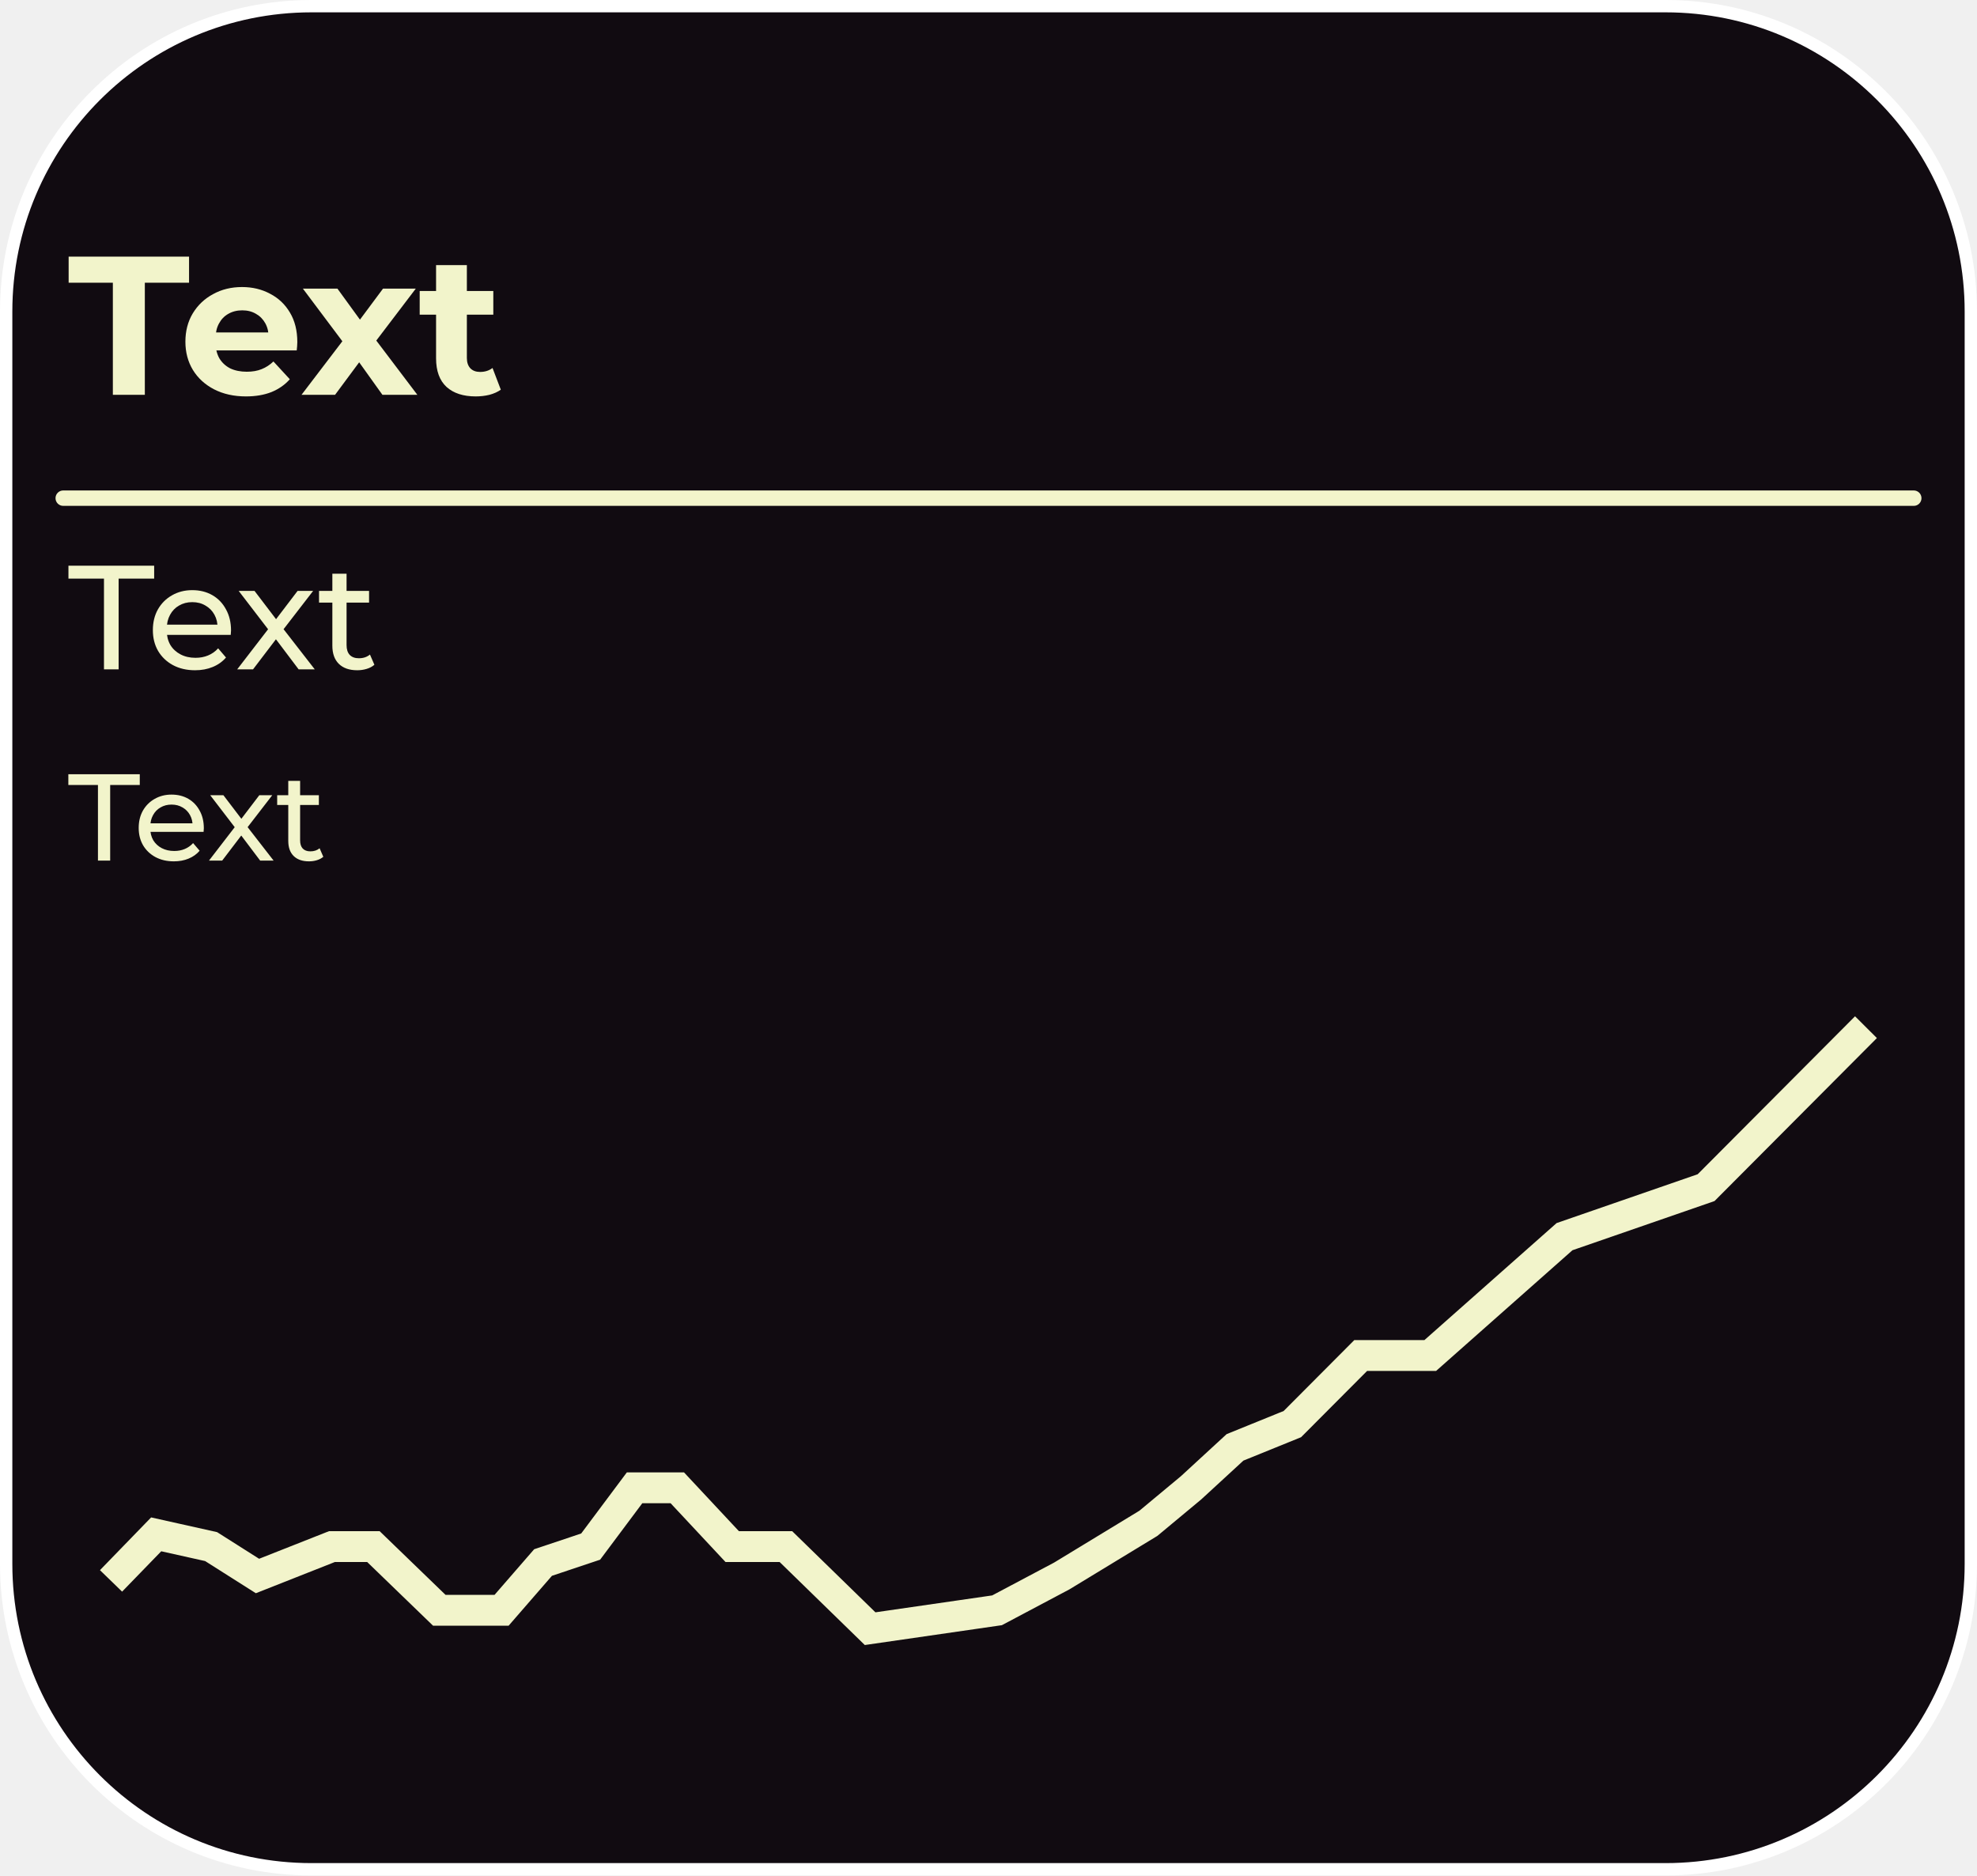
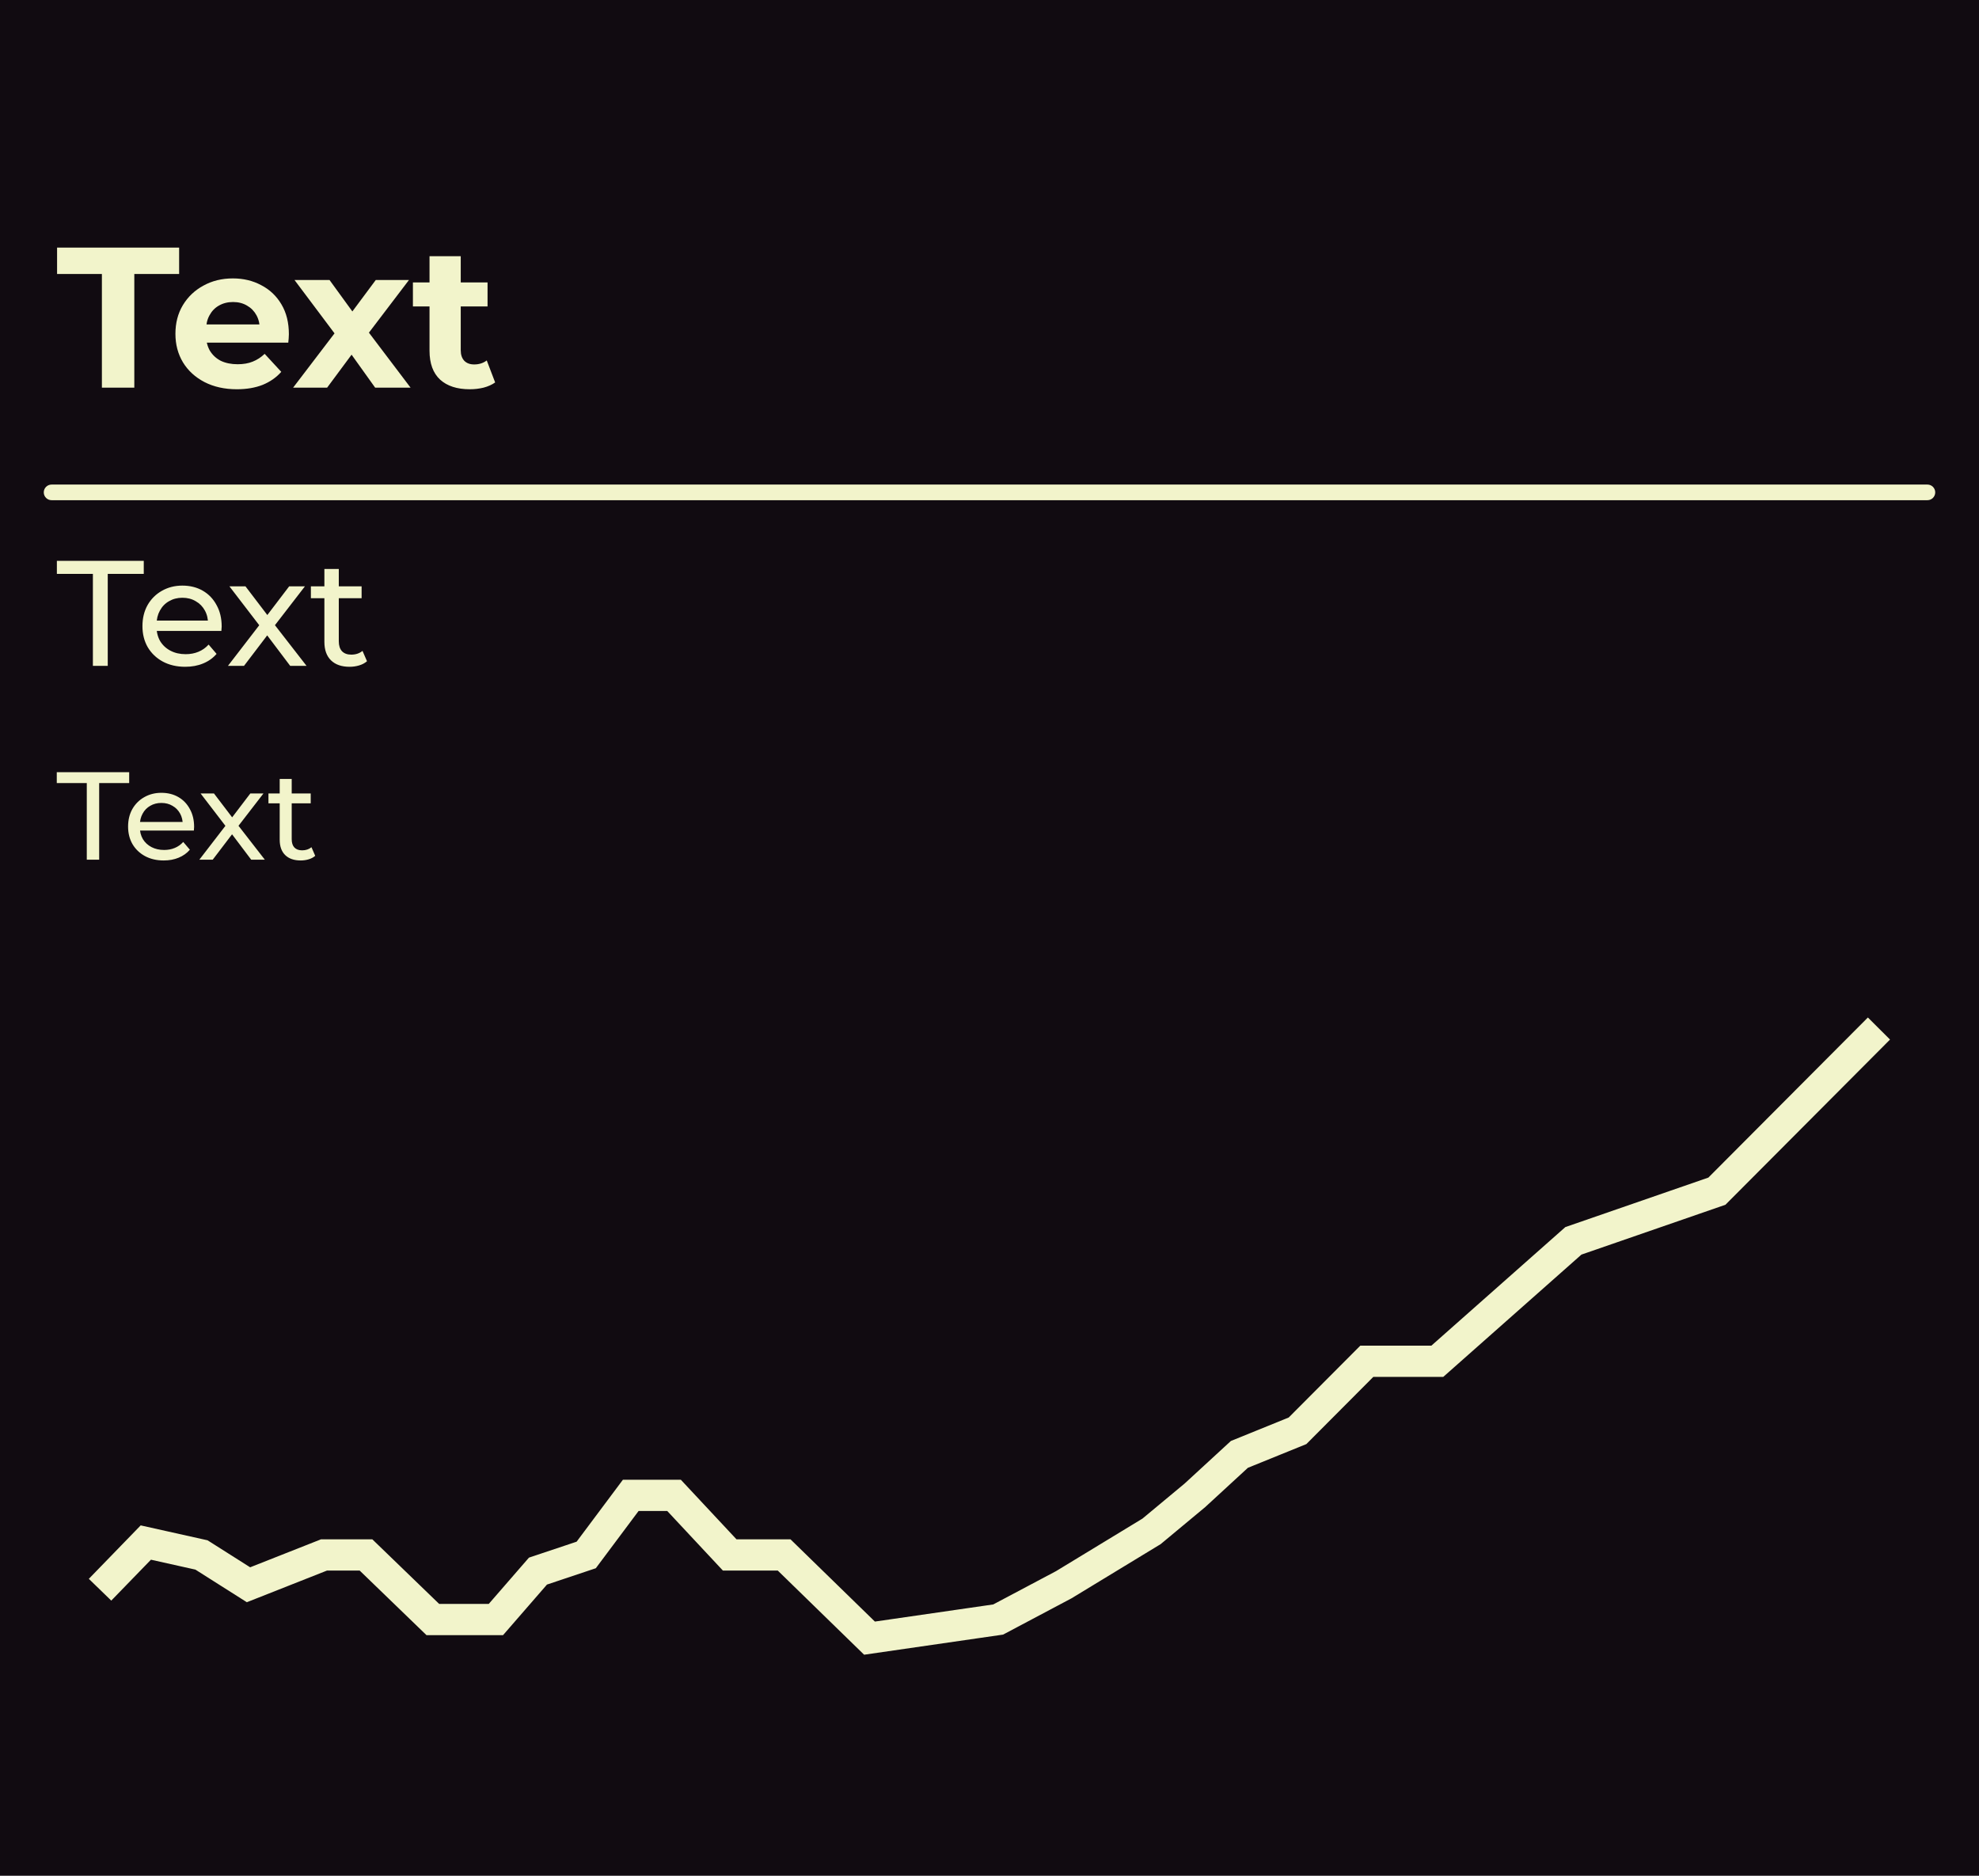
- <svg xmlns="http://www.w3.org/2000/svg" width="641" height="608" viewBox="0 0 641 608" fill="none">
-   <rect x="2" y="2" width="637" height="604" rx="99" fill="#110B11" stroke="white" stroke-width="4" />
-   <path d="M36.592 128V91.648H22.256V83.2H61.296V91.648H46.96V128H36.592ZM79.758 128.512C75.833 128.512 72.377 127.744 69.391 126.208C66.447 124.672 64.164 122.581 62.542 119.936C60.921 117.248 60.111 114.197 60.111 110.784C60.111 107.328 60.9 104.277 62.478 101.632C64.1 98.944 66.297 96.853 69.07 95.36C71.844 93.824 74.98 93.056 78.478 93.056C81.849 93.056 84.879 93.781 87.567 95.232C90.297 96.64 92.452 98.688 94.031 101.376C95.609 104.021 96.398 107.2 96.398 110.912C96.398 111.296 96.377 111.744 96.335 112.256C96.292 112.725 96.249 113.173 96.207 113.6H68.239V107.776H90.959L87.118 109.504C87.118 107.712 86.756 106.155 86.031 104.832C85.305 103.509 84.302 102.485 83.022 101.76C81.743 100.992 80.249 100.608 78.543 100.608C76.836 100.608 75.321 100.992 73.999 101.76C72.719 102.485 71.716 103.531 70.99 104.896C70.265 106.219 69.903 107.797 69.903 109.632V111.168C69.903 113.045 70.308 114.709 71.118 116.16C71.972 117.568 73.145 118.656 74.638 119.424C76.174 120.149 77.966 120.512 80.014 120.512C81.849 120.512 83.449 120.235 84.814 119.68C86.222 119.125 87.502 118.293 88.654 117.184L93.966 122.944C92.388 124.736 90.404 126.123 88.014 127.104C85.625 128.043 82.873 128.512 79.758 128.512ZM97.756 128L113.18 107.776L112.988 113.28L98.204 93.568H109.404L118.748 106.432L114.524 106.56L124.188 93.568H134.812L119.964 113.088V107.712L135.324 128H123.996L114.204 114.304L118.364 114.88L108.636 128H97.756ZM154.251 128.512C150.197 128.512 147.04 127.488 144.779 125.44C142.517 123.349 141.387 120.256 141.387 116.16V85.952H151.371V116.032C151.371 117.483 151.755 118.613 152.523 119.424C153.291 120.192 154.336 120.576 155.659 120.576C157.237 120.576 158.581 120.149 159.691 119.296L162.379 126.336C161.355 127.061 160.117 127.616 158.667 128C157.259 128.341 155.787 128.512 154.251 128.512ZM136.075 102.016V94.336H159.947V102.016H136.075Z" fill="#F2F4CB" />
-   <path d="M33.712 217V187.576H22.192V183.4H49.984V187.576H38.464V217H33.712ZM63.243 217.288C60.523 217.288 58.123 216.728 56.043 215.608C53.995 214.488 52.395 212.952 51.243 211C50.123 209.048 49.563 206.808 49.563 204.28C49.563 201.752 50.107 199.512 51.195 197.56C52.315 195.608 53.835 194.088 55.755 193C57.707 191.88 59.899 191.32 62.331 191.32C64.795 191.32 66.971 191.864 68.859 192.952C70.747 194.04 72.219 195.576 73.275 197.56C74.363 199.512 74.907 201.8 74.907 204.424C74.907 204.616 74.891 204.84 74.859 205.096C74.859 205.352 74.843 205.592 74.811 205.816H53.163V202.504H72.411L70.539 203.656C70.571 202.024 70.235 200.568 69.531 199.288C68.827 198.008 67.851 197.016 66.603 196.312C65.387 195.576 63.963 195.208 62.331 195.208C60.731 195.208 59.307 195.576 58.059 196.312C56.811 197.016 55.835 198.024 55.131 199.336C54.427 200.616 54.075 202.088 54.075 203.752V204.52C54.075 206.216 54.459 207.736 55.227 209.08C56.027 210.392 57.131 211.416 58.539 212.152C59.947 212.888 61.563 213.256 63.387 213.256C64.891 213.256 66.251 213 67.467 212.488C68.715 211.976 69.803 211.208 70.731 210.184L73.275 213.16C72.123 214.504 70.683 215.528 68.955 216.232C67.259 216.936 65.355 217.288 63.243 217.288ZM76.906 217L87.85 202.792L87.802 205.144L77.386 191.56H82.522L90.49 202.024H88.522L96.49 191.56H101.53L90.97 205.24L91.018 202.792L102.058 217H96.826L88.426 205.864L90.298 206.152L82.042 217H76.906ZM115.823 217.288C113.263 217.288 111.279 216.6 109.871 215.224C108.463 213.848 107.759 211.88 107.759 209.32V185.992H112.367V209.128C112.367 210.504 112.703 211.56 113.375 212.296C114.079 213.032 115.071 213.4 116.351 213.4C117.791 213.4 118.991 213 119.951 212.2L121.391 215.512C120.687 216.12 119.839 216.568 118.847 216.856C117.887 217.144 116.879 217.288 115.823 217.288ZM103.439 195.352V191.56H119.663V195.352H103.439Z" fill="#F2F4CB" />
-   <path d="M31.76 279V254.48H22.16V251H45.32V254.48H35.72V279H31.76ZM56.369 279.24C54.102 279.24 52.102 278.773 50.369 277.84C48.662 276.907 47.329 275.627 46.369 274C45.436 272.373 44.969 270.507 44.969 268.4C44.969 266.293 45.422 264.427 46.329 262.8C47.262 261.173 48.529 259.907 50.129 259C51.756 258.067 53.582 257.6 55.609 257.6C57.662 257.6 59.476 258.053 61.049 258.96C62.622 259.867 63.849 261.147 64.729 262.8C65.636 264.427 66.089 266.333 66.089 268.52C66.089 268.68 66.076 268.867 66.049 269.08C66.049 269.293 66.036 269.493 66.009 269.68H47.969V266.92H64.009L62.449 267.88C62.476 266.52 62.196 265.307 61.609 264.24C61.022 263.173 60.209 262.347 59.169 261.76C58.156 261.147 56.969 260.84 55.609 260.84C54.276 260.84 53.089 261.147 52.049 261.76C51.009 262.347 50.196 263.187 49.609 264.28C49.022 265.347 48.729 266.573 48.729 267.96V268.6C48.729 270.013 49.049 271.28 49.689 272.4C50.356 273.493 51.276 274.347 52.449 274.96C53.622 275.573 54.969 275.88 56.489 275.88C57.742 275.88 58.876 275.667 59.889 275.24C60.929 274.813 61.836 274.173 62.609 273.32L64.729 275.8C63.769 276.92 62.569 277.773 61.129 278.36C59.716 278.947 58.129 279.24 56.369 279.24ZM67.755 279L76.875 267.16L76.835 269.12L68.155 257.8H72.435L79.075 266.52H77.435L84.075 257.8H88.275L79.475 269.2L79.515 267.16L88.715 279H84.355L77.355 269.72L78.915 269.96L72.035 279H67.755ZM100.186 279.24C98.052 279.24 96.399 278.667 95.226 277.52C94.052 276.373 93.466 274.733 93.466 272.6V253.16H97.306V272.44C97.306 273.587 97.586 274.467 98.146 275.08C98.732 275.693 99.559 276 100.626 276C101.826 276 102.826 275.667 103.626 275L104.826 277.76C104.239 278.267 103.532 278.64 102.706 278.88C101.906 279.12 101.066 279.24 100.186 279.24ZM89.866 260.96V257.8H103.386V260.96H89.866Z" fill="#F2F4CB" />
-   <rect x="18" y="159" width="605" height="5" rx="2.5" fill="#F2F4CB" />
-   <path d="M36 512.511L50.641 497.42L68.447 501.391L83.483 510.923L107.62 501.391H121.073L142.44 522.043H162.62L176.074 506.554L191.506 501.391L205.75 482.328H219.599L237.405 501.391H254.816L282.118 528L323.27 522.043L344.241 510.923L372.335 493.845L386.184 482.328L400.429 469.222L419.026 461.676L441.185 439.436H463.739L507.265 400.912L553.165 385.026L605 333" stroke="#F2F4CB" stroke-width="10" />
+ <svg xmlns="http://www.w3.org/2000/svg" width="633" height="600" viewBox="0 0 633 600" fill="none">
+   <rect width="633" height="600" fill="#110B11" />
+   <path d="M32.592 124V87.648H18.256V79.2H57.296V87.648H42.96V124H32.592ZM75.758 124.512C71.833 124.512 68.377 123.744 65.391 122.208C62.447 120.672 60.164 118.581 58.542 115.936C56.921 113.248 56.111 110.197 56.111 106.784C56.111 103.328 56.9 100.277 58.478 97.632C60.1 94.944 62.297 92.853 65.07 91.36C67.844 89.824 70.98 89.056 74.478 89.056C77.849 89.056 80.879 89.781 83.567 91.232C86.297 92.64 88.452 94.688 90.031 97.376C91.609 100.021 92.398 103.2 92.398 106.912C92.398 107.296 92.377 107.744 92.335 108.256C92.292 108.725 92.249 109.173 92.207 109.6H64.239V103.776H86.959L83.118 105.504C83.118 103.712 82.756 102.155 82.031 100.832C81.305 99.509 80.302 98.485 79.022 97.76C77.743 96.992 76.249 96.608 74.543 96.608C72.836 96.608 71.321 96.992 69.999 97.76C68.719 98.485 67.716 99.531 66.99 100.896C66.265 102.219 65.903 103.797 65.903 105.632V107.168C65.903 109.045 66.308 110.709 67.118 112.16C67.972 113.568 69.145 114.656 70.638 115.424C72.174 116.149 73.966 116.512 76.014 116.512C77.849 116.512 79.449 116.235 80.814 115.68C82.222 115.125 83.502 114.293 84.654 113.184L89.966 118.944C88.388 120.736 86.404 122.123 84.014 123.104C81.625 124.043 78.873 124.512 75.758 124.512ZM93.756 124L109.18 103.776L108.988 109.28L94.204 89.568H105.404L114.748 102.432L110.524 102.56L120.188 89.568H130.812L115.964 109.088V103.712L131.324 124H119.996L110.204 110.304L114.364 110.88L104.636 124H93.756ZM150.251 124.512C146.197 124.512 143.04 123.488 140.779 121.44C138.517 119.349 137.387 116.256 137.387 112.16V81.952H147.371V112.032C147.371 113.483 147.755 114.613 148.523 115.424C149.291 116.192 150.336 116.576 151.659 116.576C153.237 116.576 154.581 116.149 155.691 115.296L158.379 122.336C157.355 123.061 156.117 123.616 154.667 124C153.259 124.341 151.787 124.512 150.251 124.512ZM132.075 98.016V90.336H155.947V98.016H132.075Z" fill="#F2F4CB" />
+   <path d="M29.712 213V183.576H18.192V179.4H45.984V183.576H34.464V213H29.712ZM59.243 213.288C56.523 213.288 54.123 212.728 52.043 211.608C49.995 210.488 48.395 208.952 47.243 207C46.123 205.048 45.563 202.808 45.563 200.28C45.563 197.752 46.107 195.512 47.195 193.56C48.315 191.608 49.835 190.088 51.755 189C53.707 187.88 55.899 187.32 58.331 187.32C60.795 187.32 62.971 187.864 64.859 188.952C66.747 190.04 68.219 191.576 69.275 193.56C70.363 195.512 70.907 197.8 70.907 200.424C70.907 200.616 70.891 200.84 70.859 201.096C70.859 201.352 70.843 201.592 70.811 201.816H49.163V198.504H68.411L66.539 199.656C66.571 198.024 66.235 196.568 65.531 195.288C64.827 194.008 63.851 193.016 62.603 192.312C61.387 191.576 59.963 191.208 58.331 191.208C56.731 191.208 55.307 191.576 54.059 192.312C52.811 193.016 51.835 194.024 51.131 195.336C50.427 196.616 50.075 198.088 50.075 199.752V200.52C50.075 202.216 50.459 203.736 51.227 205.08C52.027 206.392 53.131 207.416 54.539 208.152C55.947 208.888 57.563 209.256 59.387 209.256C60.891 209.256 62.251 209 63.467 208.488C64.715 207.976 65.803 207.208 66.731 206.184L69.275 209.16C68.123 210.504 66.683 211.528 64.955 212.232C63.259 212.936 61.355 213.288 59.243 213.288ZM72.906 213L83.85 198.792L83.802 201.144L73.386 187.56H78.522L86.49 198.024H84.522L92.49 187.56H97.53L86.97 201.24L87.018 198.792L98.058 213H92.826L84.426 201.864L86.298 202.152L78.042 213H72.906ZM111.823 213.288C109.263 213.288 107.279 212.6 105.871 211.224C104.463 209.848 103.759 207.88 103.759 205.32V181.992H108.367V205.128C108.367 206.504 108.703 207.56 109.375 208.296C110.079 209.032 111.071 209.4 112.351 209.4C113.791 209.4 114.991 209 115.951 208.2L117.391 211.512C116.687 212.12 115.839 212.568 114.847 212.856C113.887 213.144 112.879 213.288 111.823 213.288ZM99.439 191.352V187.56H115.663V191.352H99.439Z" fill="#F2F4CB" />
+   <path d="M27.76 275V250.48H18.16V247H41.32V250.48H31.72V275H27.76ZM52.369 275.24C50.102 275.24 48.102 274.773 46.369 273.84C44.662 272.907 43.329 271.627 42.369 270C41.436 268.373 40.969 266.507 40.969 264.4C40.969 262.293 41.422 260.427 42.329 258.8C43.262 257.173 44.529 255.907 46.129 255C47.756 254.067 49.582 253.6 51.609 253.6C53.662 253.6 55.476 254.053 57.049 254.96C58.622 255.867 59.849 257.147 60.729 258.8C61.636 260.427 62.089 262.333 62.089 264.52C62.089 264.68 62.076 264.867 62.049 265.08C62.049 265.293 62.036 265.493 62.009 265.68H43.969V262.92H60.009L58.449 263.88C58.476 262.52 58.196 261.307 57.609 260.24C57.022 259.173 56.209 258.347 55.169 257.76C54.156 257.147 52.969 256.84 51.609 256.84C50.276 256.84 49.089 257.147 48.049 257.76C47.009 258.347 46.196 259.187 45.609 260.28C45.022 261.347 44.729 262.573 44.729 263.96V264.6C44.729 266.013 45.049 267.28 45.689 268.4C46.356 269.493 47.276 270.347 48.449 270.96C49.622 271.573 50.969 271.88 52.489 271.88C53.742 271.88 54.876 271.667 55.889 271.24C56.929 270.813 57.836 270.173 58.609 269.32L60.729 271.8C59.769 272.92 58.569 273.773 57.129 274.36C55.716 274.947 54.129 275.24 52.369 275.24ZM63.755 275L72.875 263.16L72.835 265.12L64.155 253.8H68.435L75.075 262.52H73.435L80.075 253.8H84.275L75.475 265.2L75.515 263.16L84.715 275H80.355L73.355 265.72L74.915 265.96L68.035 275H63.755ZM96.186 275.24C94.052 275.24 92.399 274.667 91.226 273.52C90.052 272.373 89.466 270.733 89.466 268.6V249.16H93.306V268.44C93.306 269.587 93.586 270.467 94.146 271.08C94.732 271.693 95.559 272 96.626 272C97.826 272 98.826 271.667 99.626 271L100.826 273.76C100.239 274.267 99.532 274.64 98.706 274.88C97.906 275.12 97.066 275.24 96.186 275.24ZM85.866 256.96V253.8H99.386V256.96H85.866Z" fill="#F2F4CB" />
+   <rect x="14" y="155" width="605" height="5" rx="2.5" fill="#F2F4CB" />
+   <path d="M32 508.511L46.641 493.42L64.447 497.391L79.483 506.923L103.62 497.391H117.073L138.44 518.043H158.62L172.074 502.554L187.506 497.391L201.75 478.328H215.599L233.405 497.391H250.816L278.118 524L319.27 518.043L340.241 506.923L368.335 489.845L382.184 478.328L396.429 465.222L415.026 457.676L437.185 435.436H459.739L503.265 396.912L549.165 381.026L601 329" stroke="#F2F4CB" stroke-width="10" />
</svg>
